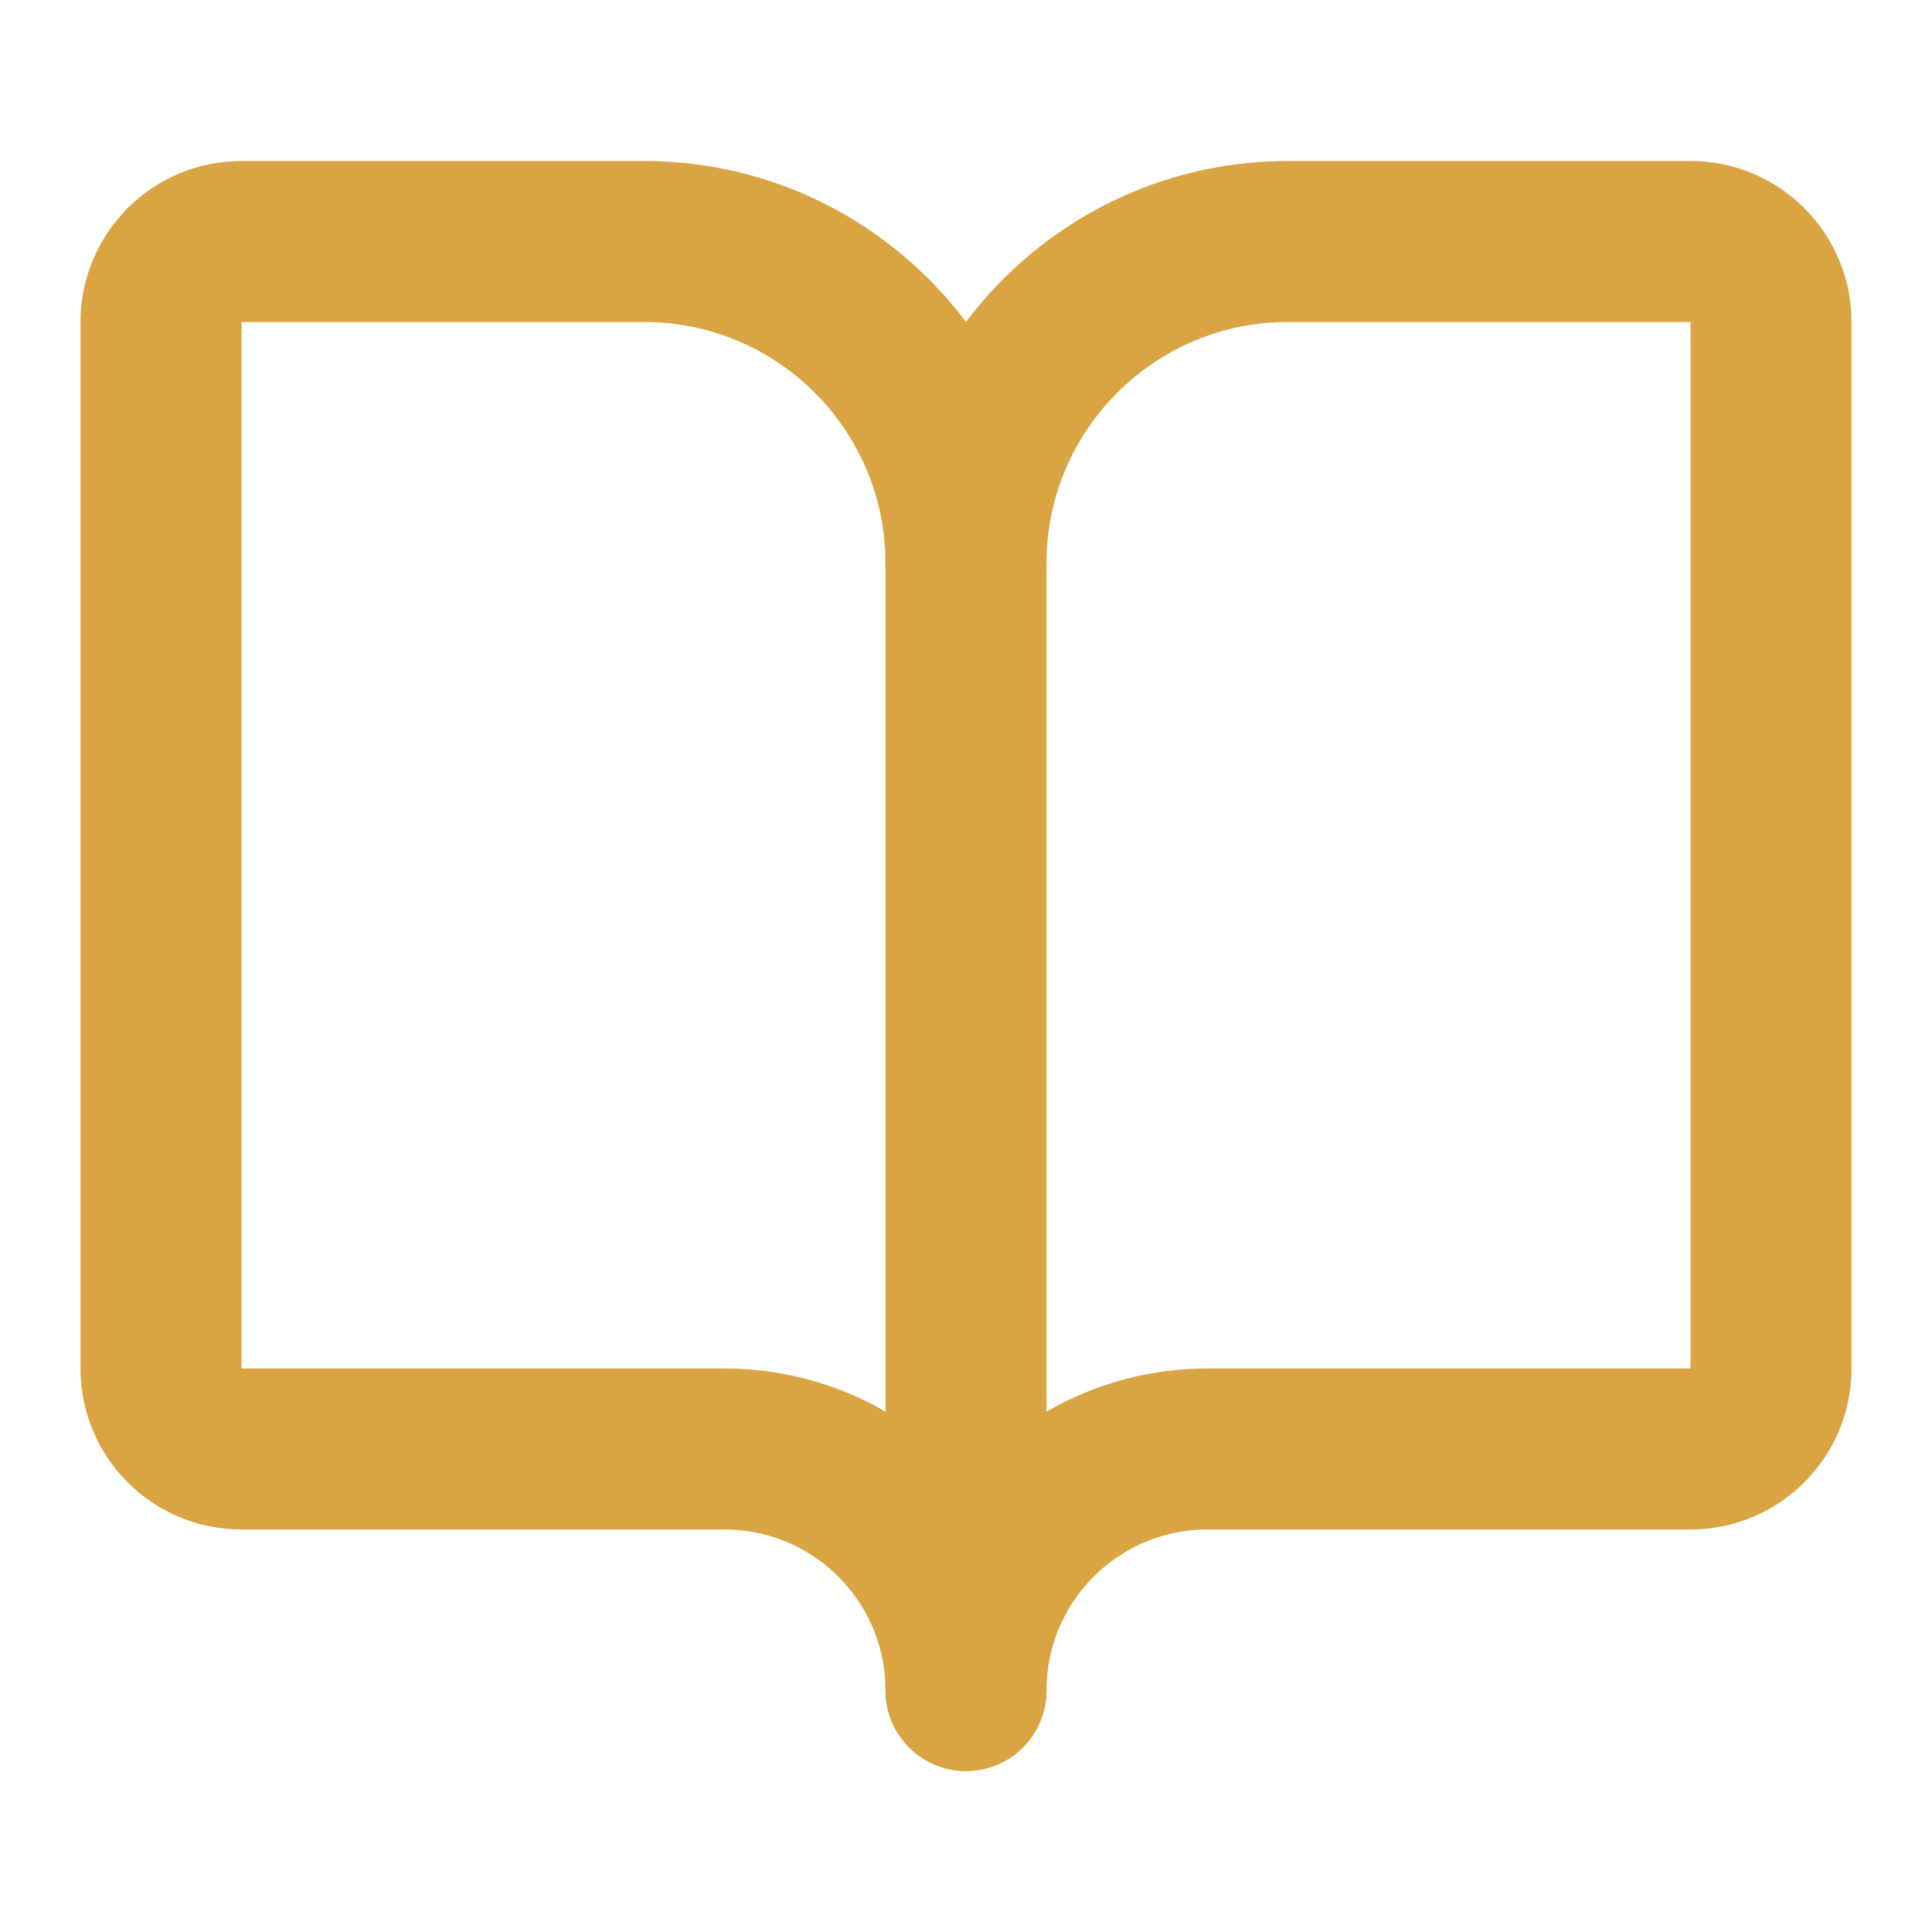
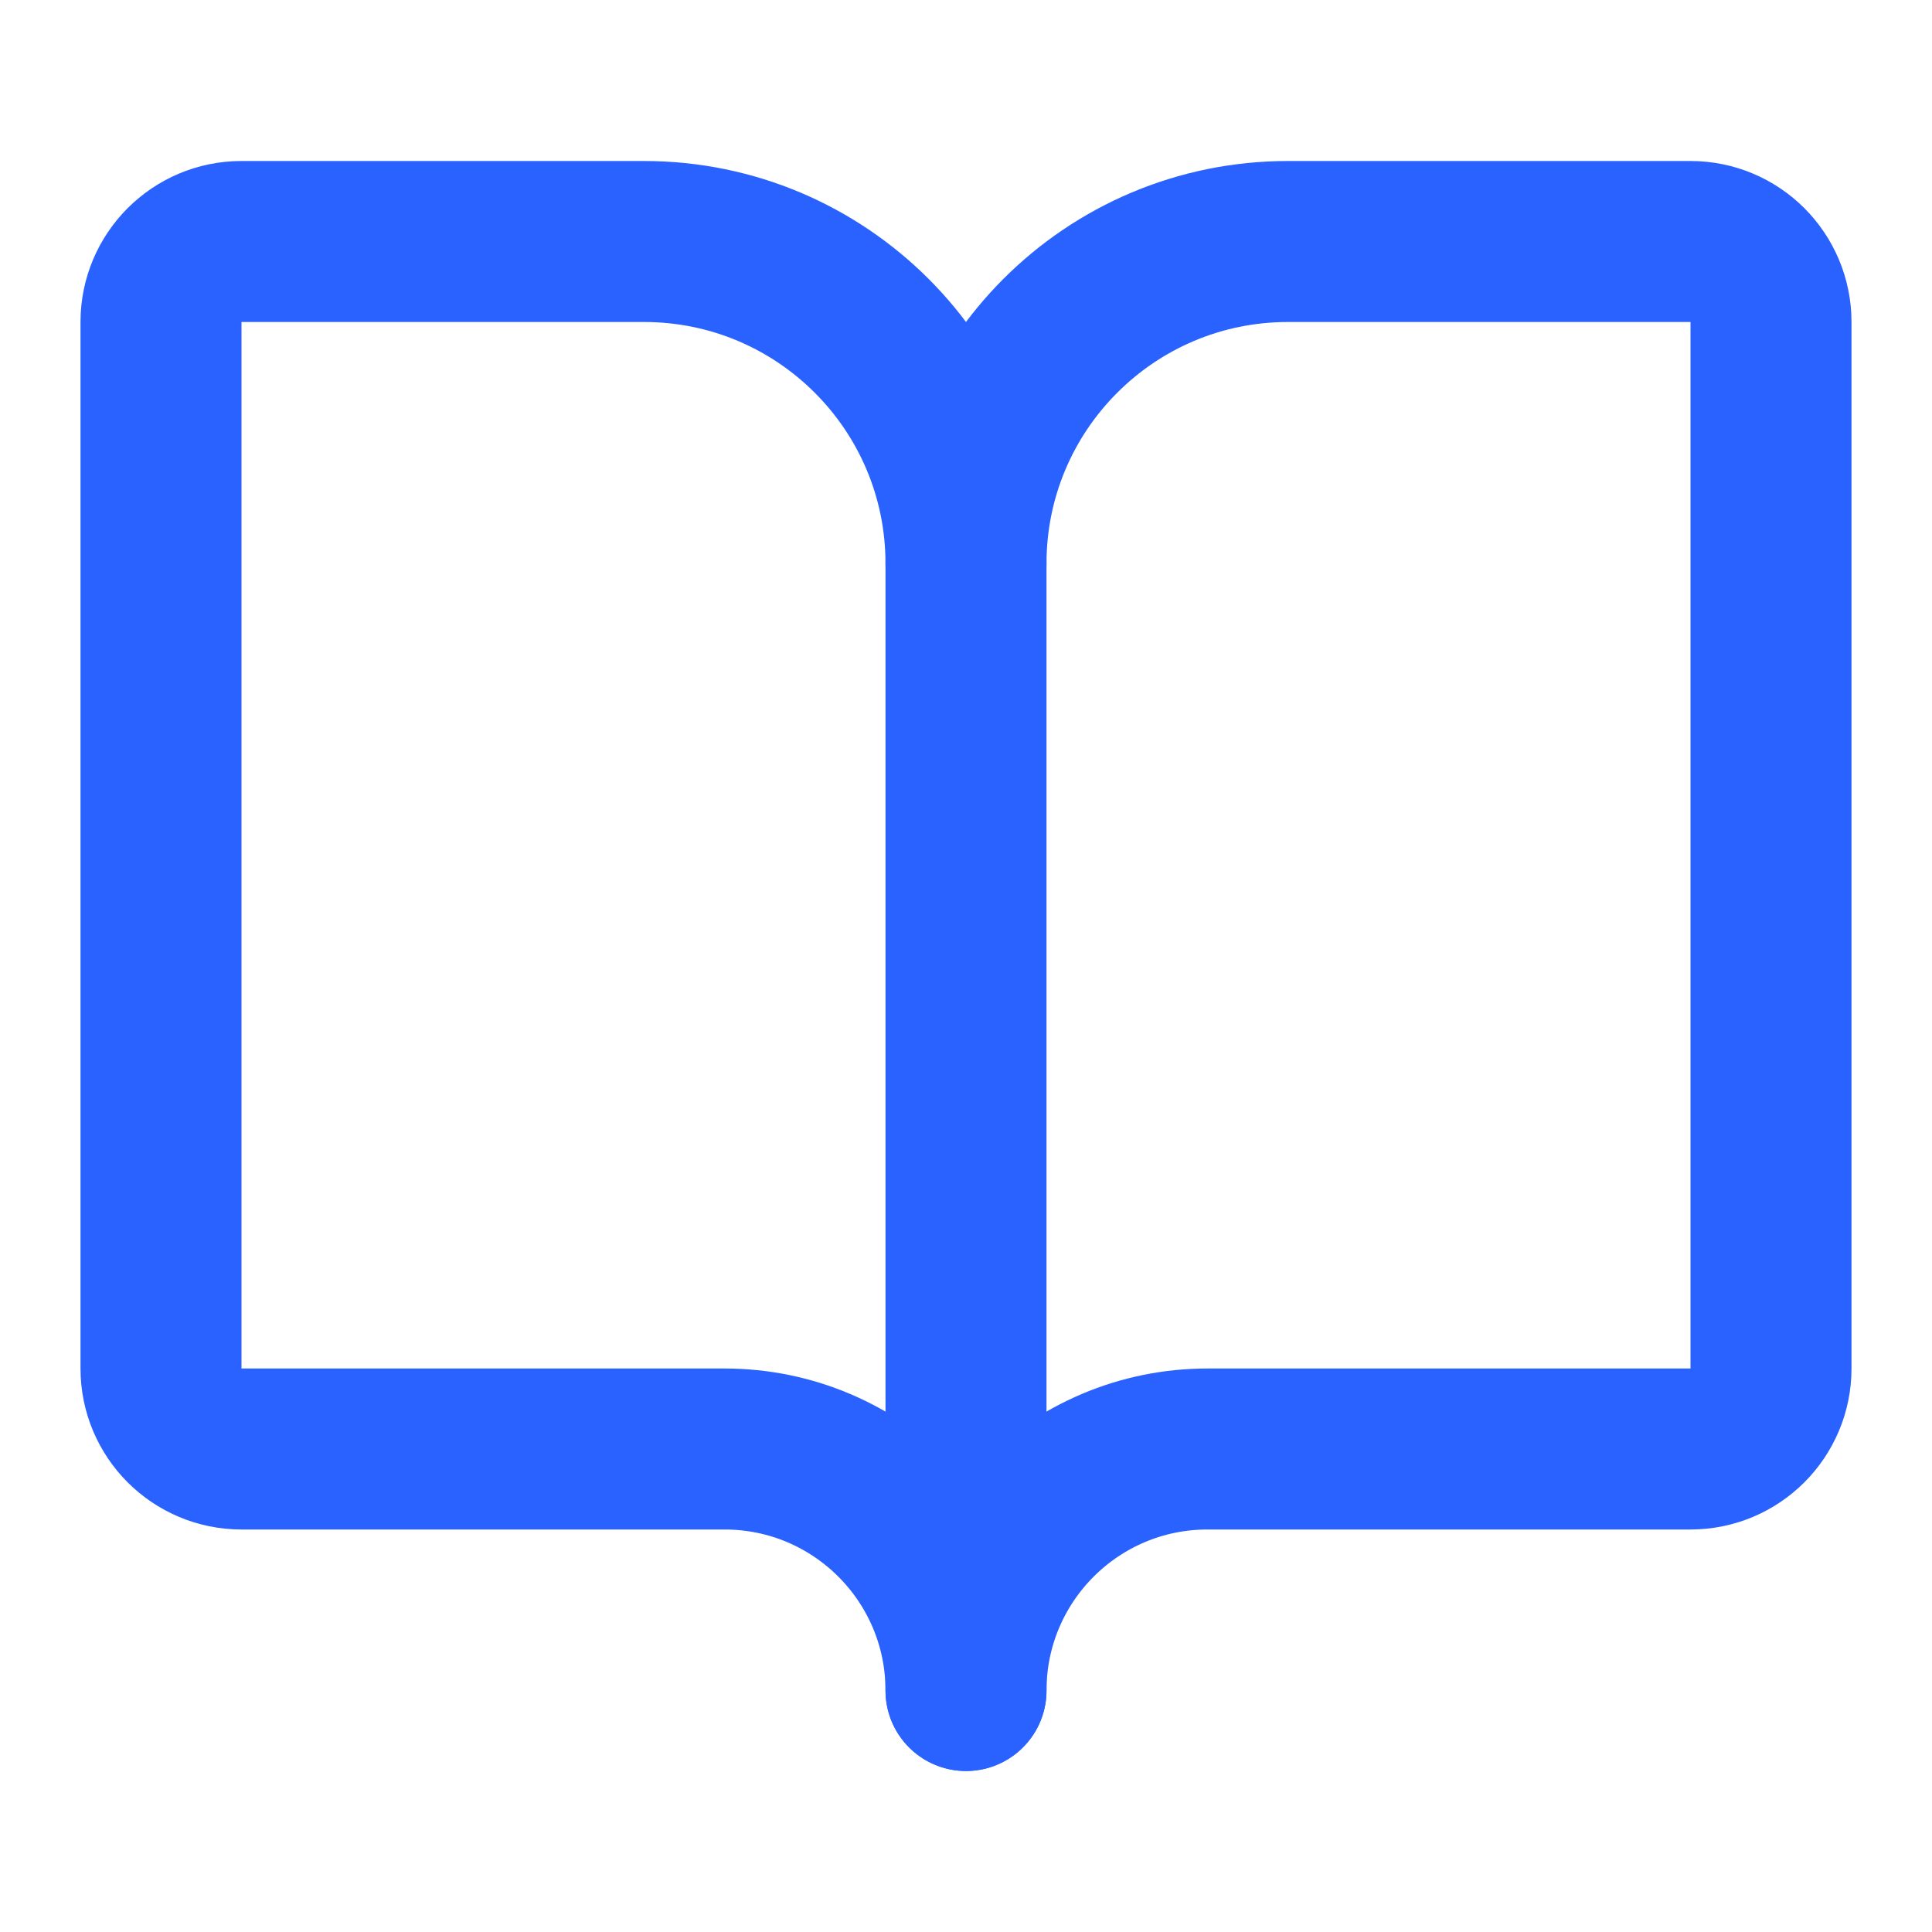
- <svg xmlns="http://www.w3.org/2000/svg" class="lucide lucide-book-open" width="24" height="24" viewBox="0 0 24 24" fill="none" stroke="#d9a441" stroke-width="2" stroke-linecap="round" stroke-linejoin="round">
+ <svg xmlns="http://www.w3.org/2000/svg" class="lucide lucide-book-open" width="24" height="24" viewBox="0 0 24 24" fill="none" stroke="#2962ff" stroke-width="2" stroke-linecap="round" stroke-linejoin="round">
  <path d="M12 7v14" />
  <path d="M3 18a1 1 0 0 1-1-1V4a1 1 0 0 1 1-1h5a4 4 0 0 1 4 4 4 4 0 0 1 4-4h5a1 1 0 0 1 1 1v13a1 1 0 0 1-1 1h-6a3 3 0 0 0-3 3 3 3 0 0 0-3-3z" />
</svg>
